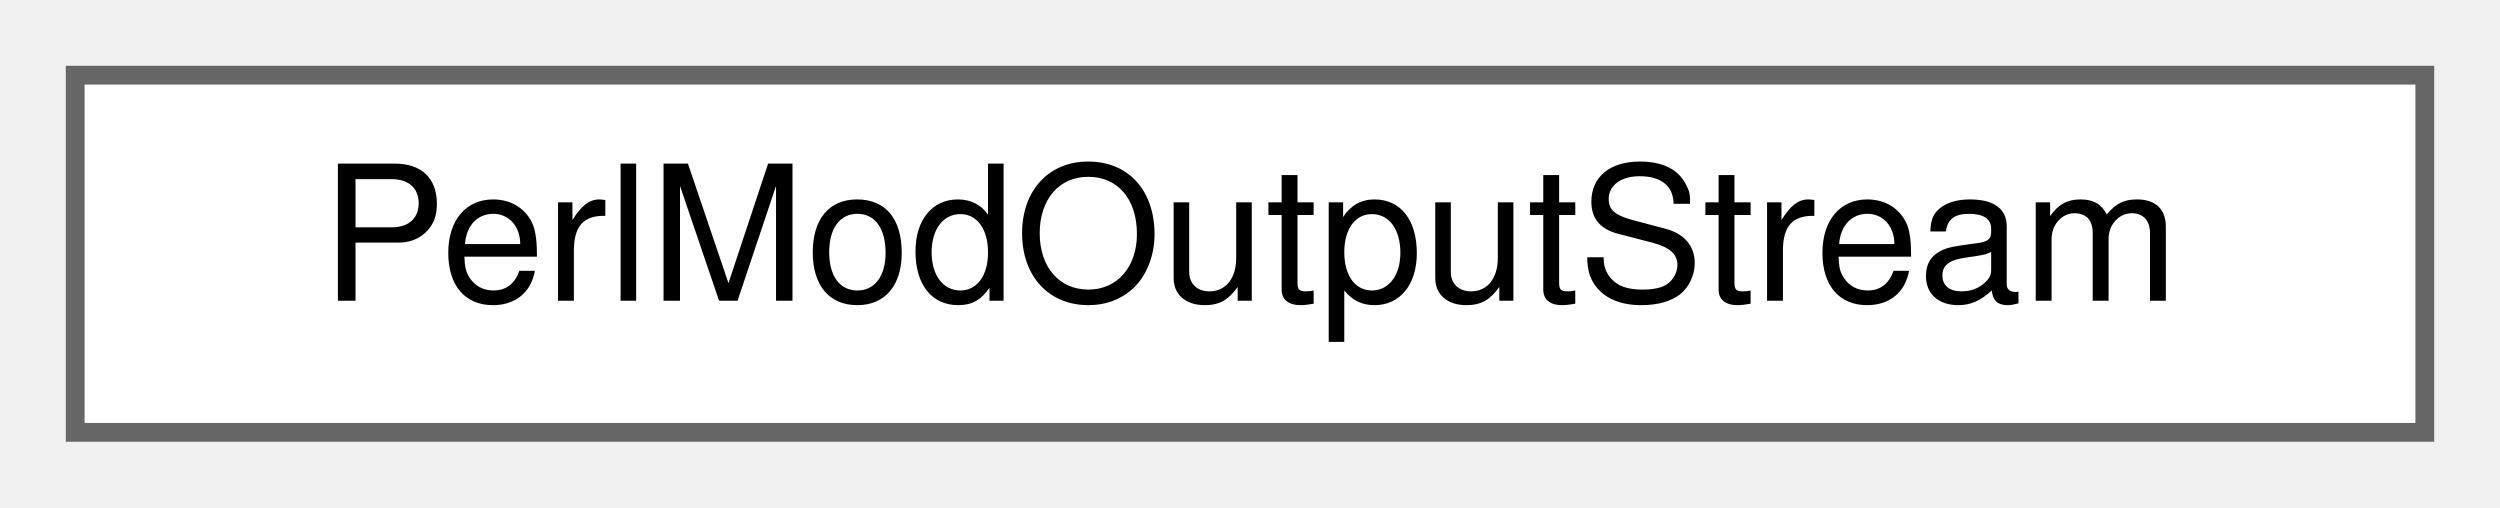
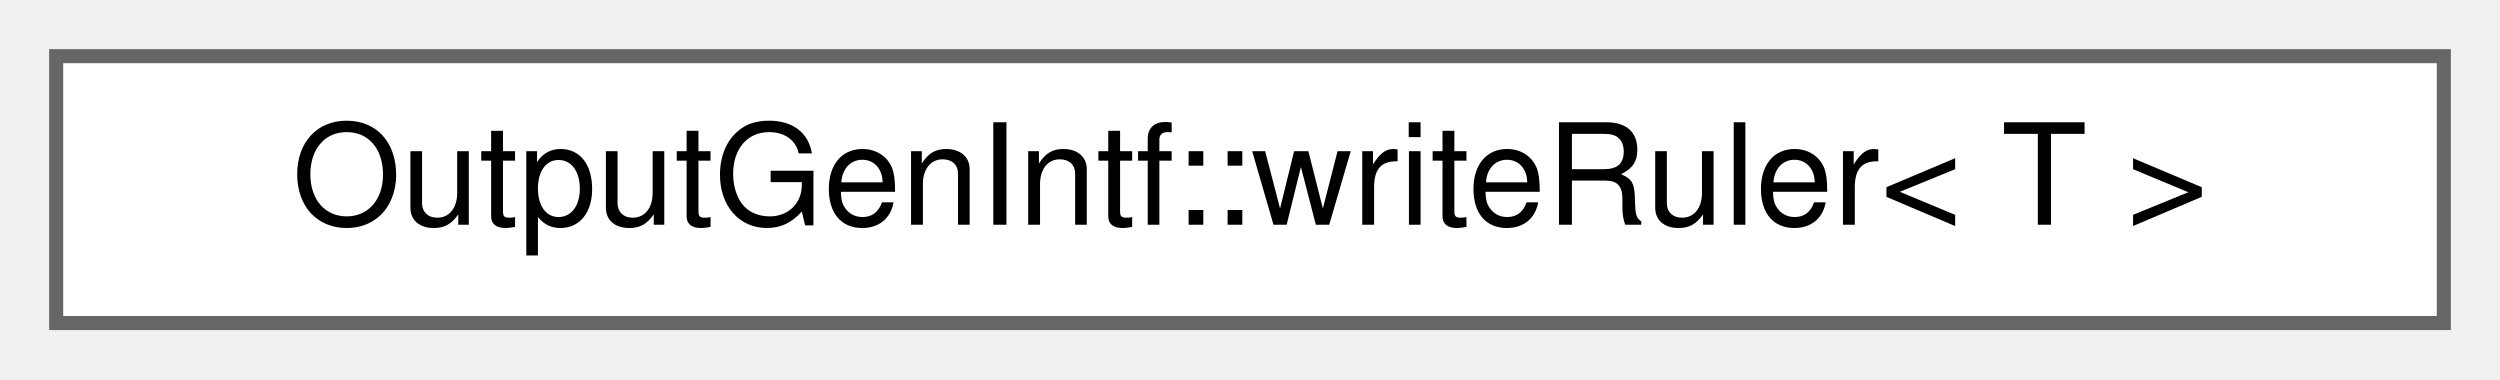
- <svg xmlns="http://www.w3.org/2000/svg" xmlns:xlink="http://www.w3.org/1999/xlink" width="133pt" height="27pt" viewBox="0.00 0.00 133.00 27.00">
+ <svg xmlns="http://www.w3.org/2000/svg" xmlns:xlink="http://www.w3.org/1999/xlink" width="178pt" height="27pt" viewBox="0.00 0.00 178.00 27.00">
  <g id="graph0" class="graph" transform="scale(1 1) rotate(0) translate(4 23)">
    <g id="node1" class="node">
      <g id="a_node1">
-         <a xlink:href="d4/de6/class_perl_mod_output_stream.html" target="_top" xlink:title=" ">
-           <polygon fill="white" stroke="#666666" points="125,-19 0,-19 0,0 125,0 125,-19" />
-           <text text-anchor="middle" x="62.5" y="-7" font-family="Helvetica,sans-Serif" font-size="10.00">PerlModOutputStream</text>
+         <a xlink:href="da/d52/struct_output_gen_intf_1_1write_ruler.html" target="_top" xlink:title=" ">
+           <polygon fill="white" stroke="#666666" points="170,-19 0,-19 0,0 170,0 170,-19" />
+           <text text-anchor="middle" x="85" y="-7" font-family="Helvetica,sans-Serif" font-size="10.00">OutputGenIntf::writeRuler&lt; T &gt;</text>
        </a>
      </g>
    </g>
  </g>
</svg>
